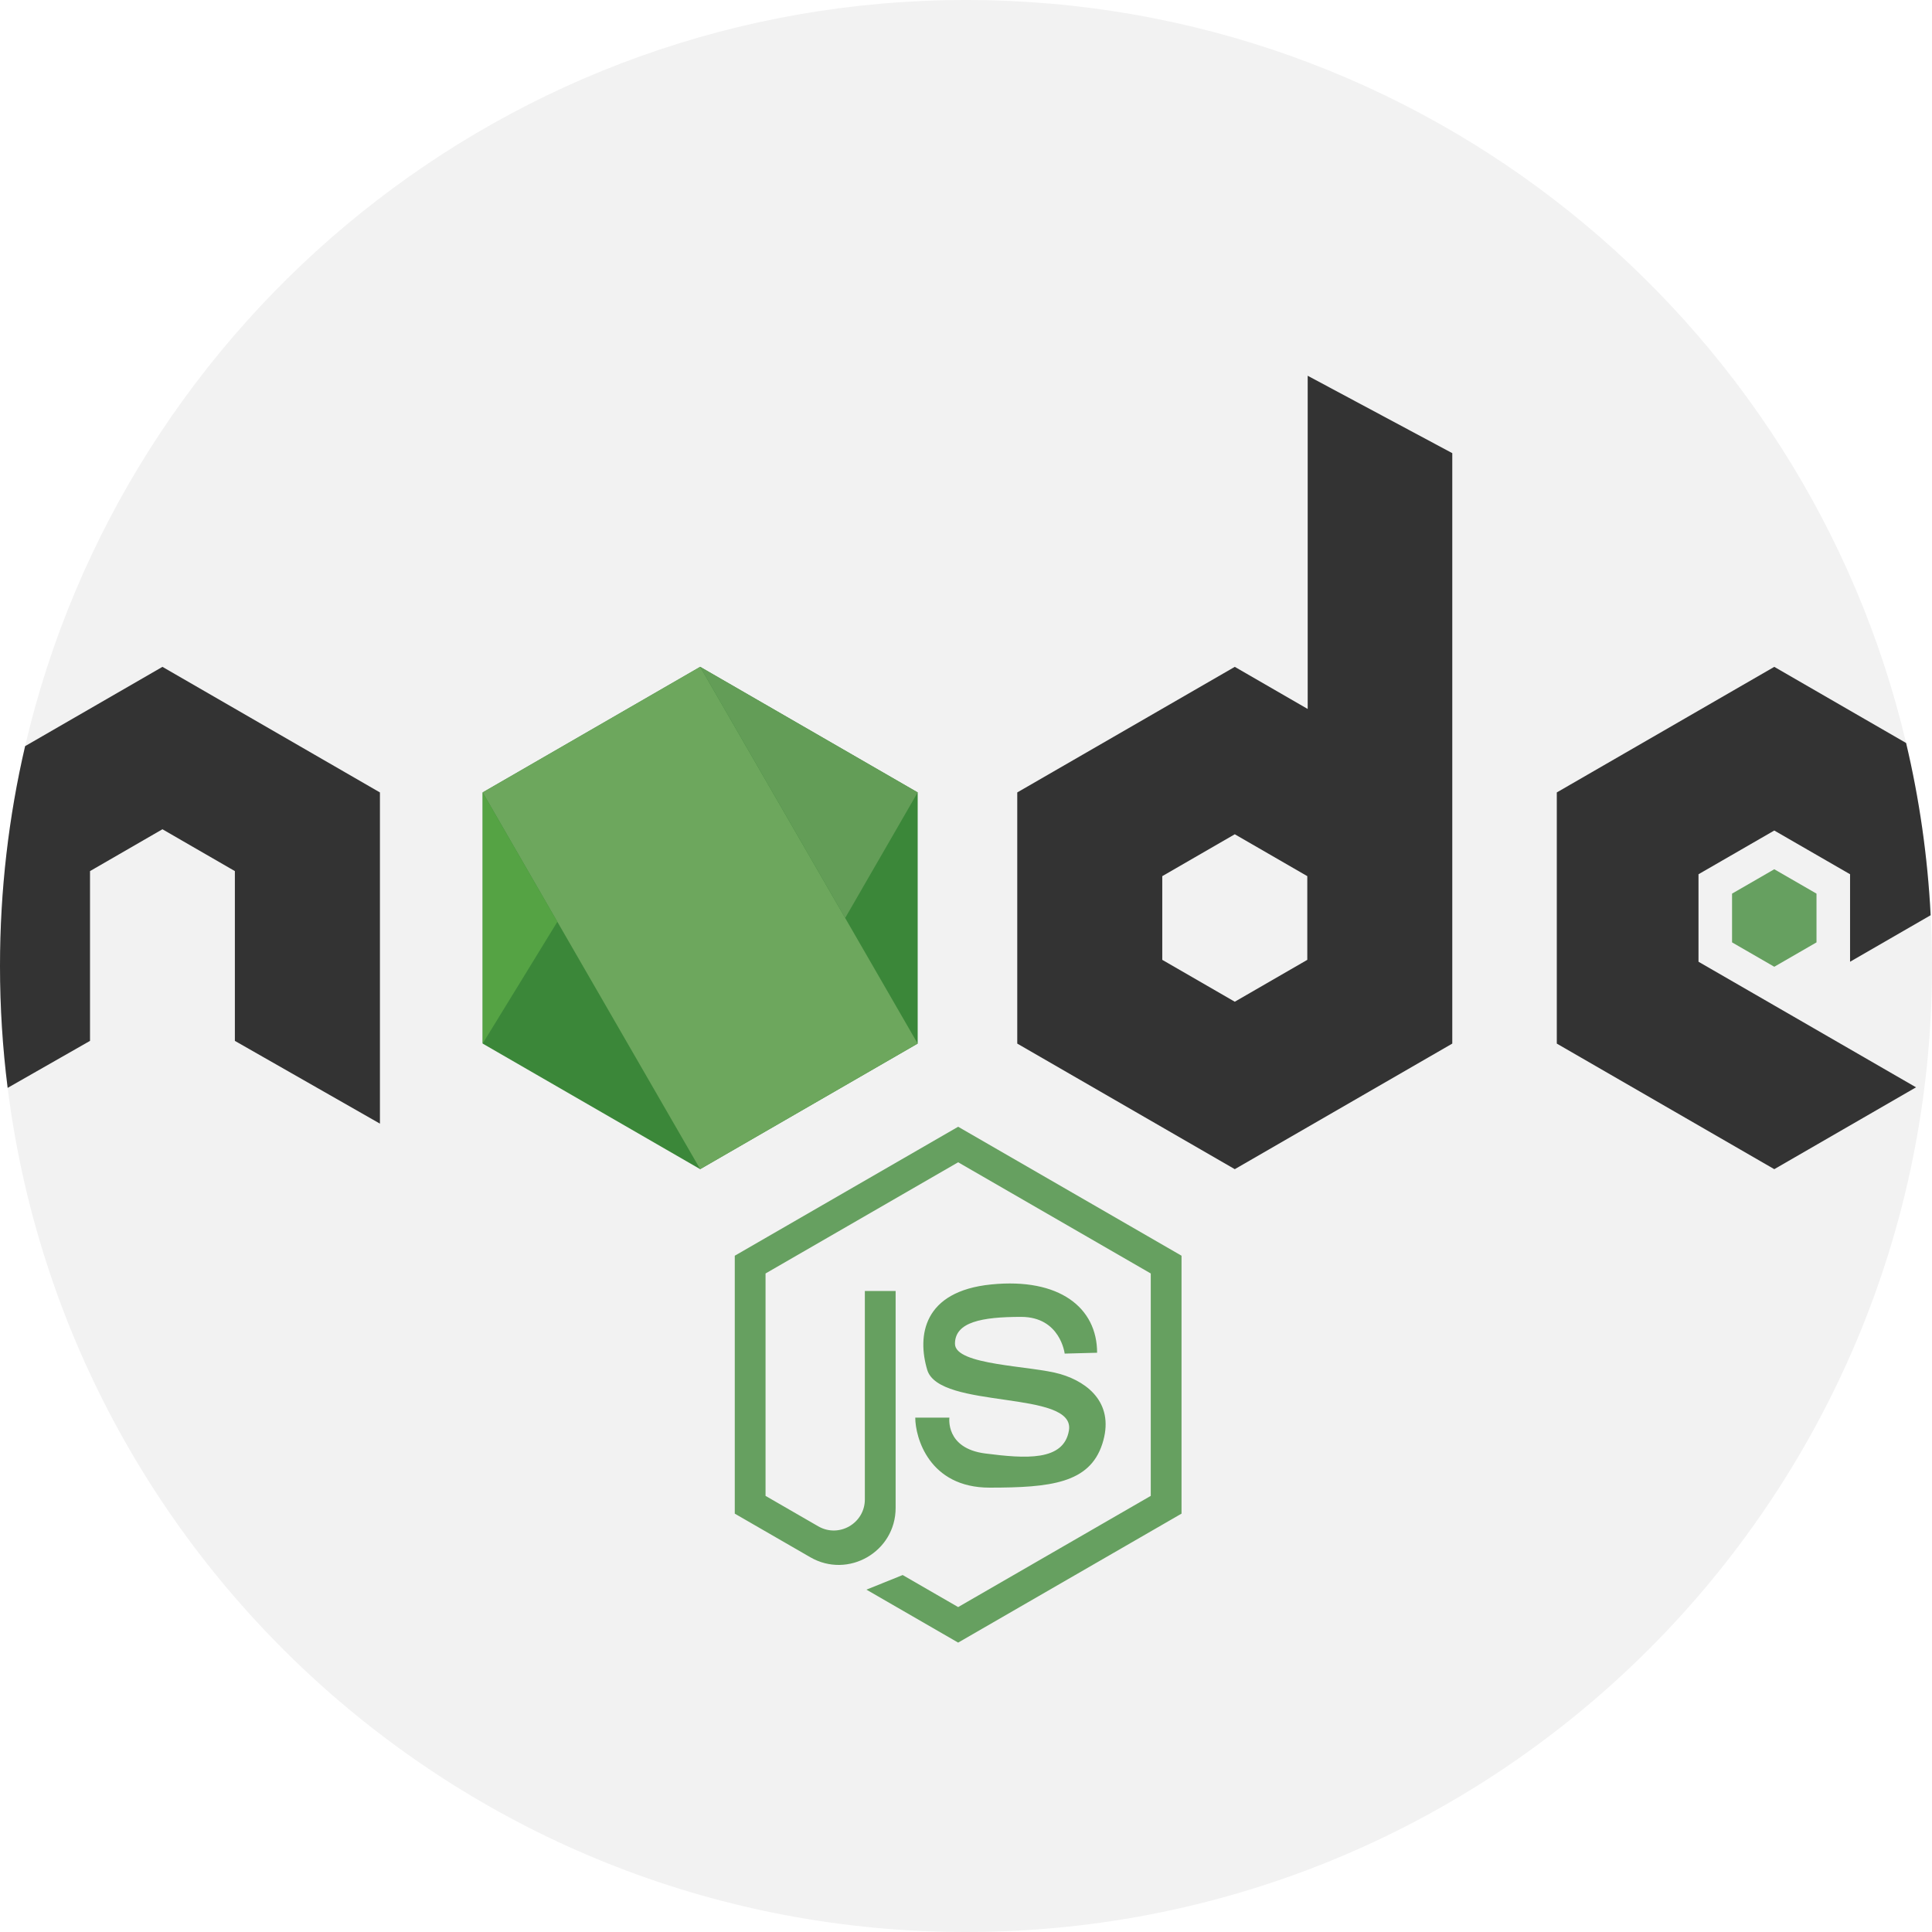
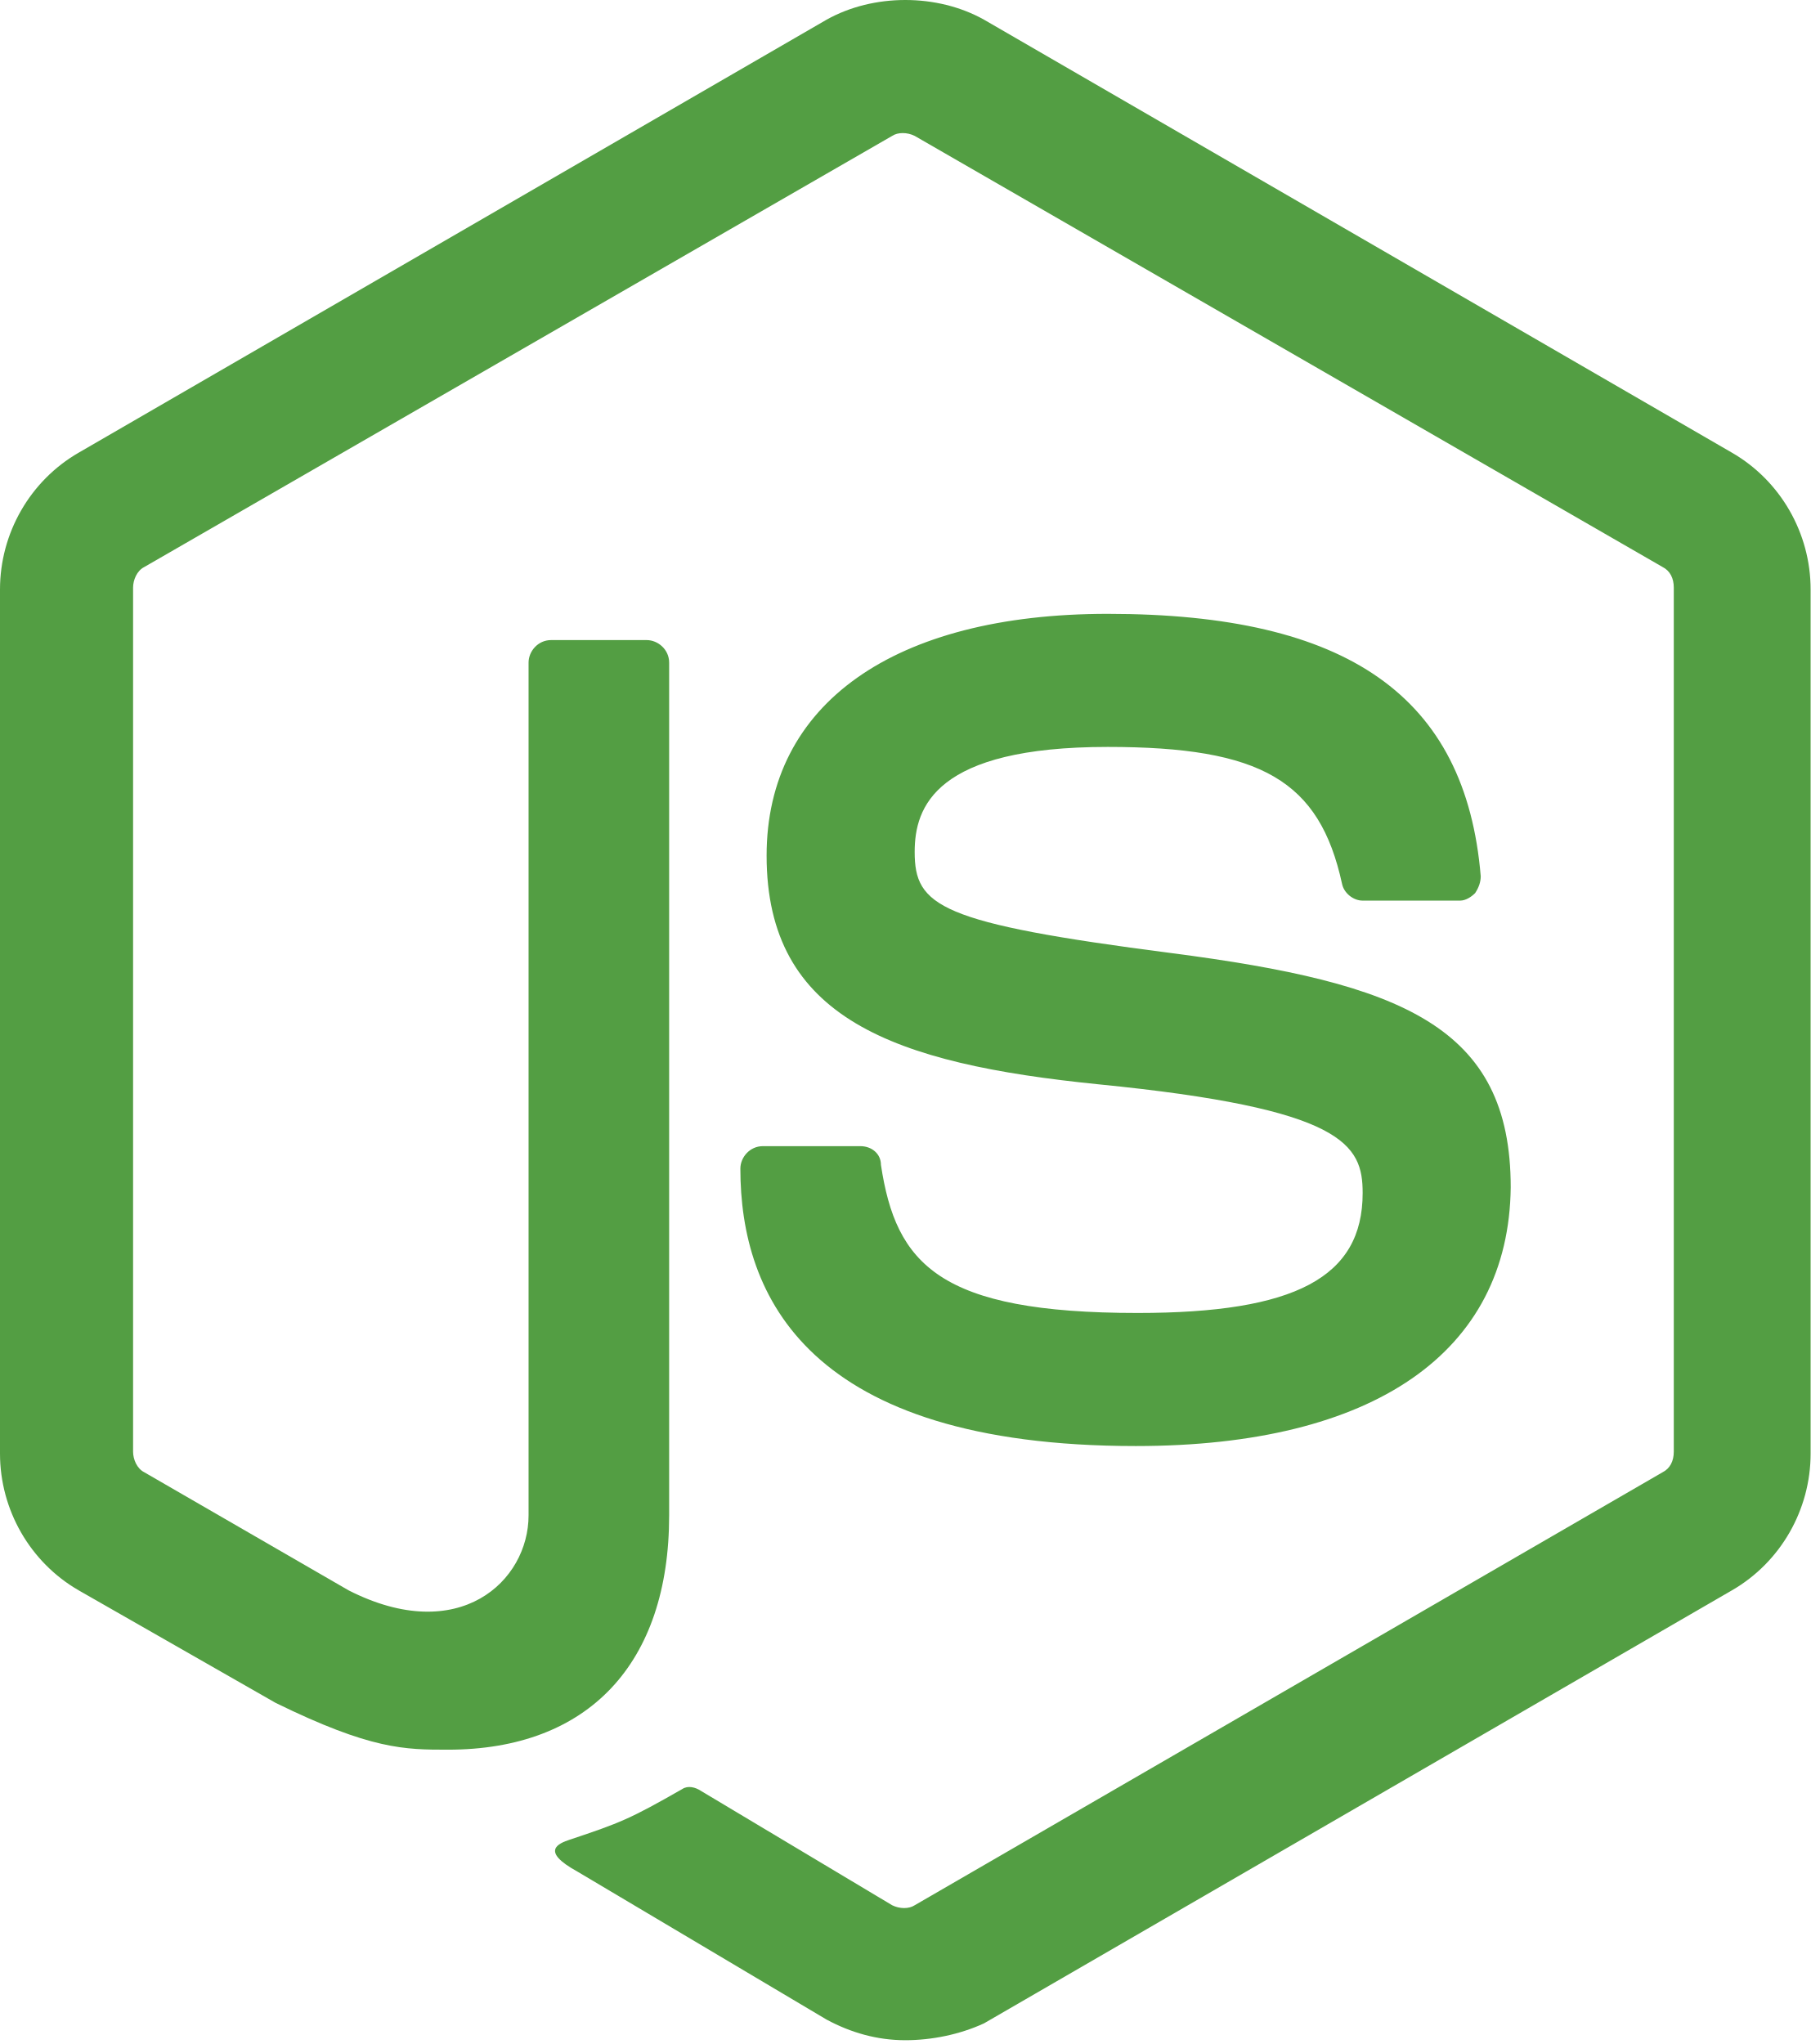
- <svg xmlns="http://www.w3.org/2000/svg" version="1.1" id="Capa_1" x="0px" y="0px" viewBox="0 0 512 512" style="enable-background:new 0 0 512 512;" xml:space="preserve">
-   <path style="fill:#F2F2F2;" d="M512,256c0,141.385-114.615,256-256,256C125.555,512,17.899,414.438,2.027,288.298  C0.69,277.723,0,266.94,0,256c0-20.041,2.299-39.549,6.656-58.264C33.029,84.428,134.656,0,256,0  c121.041,0,222.469,84.01,249.135,196.901c3.5,14.764,5.705,30.02,6.51,45.641C511.885,247.003,512,251.486,512,256z" />
-   <polygon style="fill:#3B8739;" points="243.195,276.559 243.195,210 185.553,176.721 127.912,210 127.912,276.559 185.553,309.838   " />
-   <path style="fill:#333333;" d="M470.204,266.459l37.564,21.692l-37.564,21.692l-57.637-33.28v-66.56l57.637-33.28l34.931,20.177  c3.5,14.764,5.705,30.02,6.51,45.641l-21.358,12.33v-23.186l-20.083-11.588l-20.083,11.588v23.186L470.204,266.459z" />
-   <polygon style="fill:#66A060;" points="481.392,249.74 481.392,236.82 470.203,230.36 459.013,236.82 459.013,249.74   470.203,256.201 " />
-   <path style="fill:#333333;" d="M100.686,210.004v87.771l-38.442-21.932v-44.993L43.05,219.763l-19.195,11.086v44.993L2.027,288.298  C0.69,277.723,0,266.94,0,256c0-20.041,2.299-39.549,6.656-58.264l36.394-21.013L100.686,210.004z" />
-   <rect x="127.906" y="210.001" transform="matrix(0.5 0.866 -0.866 0.5 303.4564 -39.0495)" style="fill:#6DA75D;" width="115.281" height="66.557" />
-   <polygon style="fill:#55A344;" points="127.912,276.559 147.704,244.283 127.912,210 " />
-   <polygon style="fill:#639D57;" points="223.979,243.277 243.195,210 185.553,176.721 " />
-   <path style="fill:#333333;" d="M346.551,99.579v88.304l-19.32-11.16l-57.647,33.28v66.56l57.647,33.28l57.637-33.28V120.09  L346.551,99.579z M346.446,254.37l-19.216,11.097l-19.216-11.097v-22.183l19.216-11.097l19.216,11.097V254.37z" />
+ <svg xmlns="http://www.w3.org/2000/svg" width="256px" height="289px" viewBox="0 0 256 289" version="1.1" preserveAspectRatio="xMidYMid">
  <g>
-     <path style="fill:#66A060;" d="M282.149,358.717c0,0-1.132-9.729-11.539-9.729c-10.408,0-17.534,1.357-17.534,7.127   s20.25,5.77,27.943,8.032c7.693,2.262,14.48,8.145,11.086,18.553c-3.394,10.408-13.802,11.539-29.866,11.539   s-19.685-13.35-19.685-18.553h9.05c0,0-1.132,8.145,9.502,9.502c10.634,1.357,20.802,2.121,22.173-6.108   c1.81-10.861-34.391-5.43-37.559-16.064c-2.676-8.985-1.132-20.815,16.969-22.626c18.101-1.811,28.056,6.181,28.056,18.101   L282.149,358.717z" />
-     <path style="fill:#66A060;" d="M194.723,401.131l20.008,11.551c10.053,5.804,22.619-1.451,22.619-13.059v-20.242v-37.253h-8.155   v55.227c0,6.339-6.862,10.302-12.353,7.131l-13.965-8.062v-58.94l51.043-29.467l51.043,29.467v58.94l-51.043,29.467l-14.704-8.489   l-9.602,3.872l24.305,14.033l59.198-34.179v-68.351L253.92,298.6l-59.198,34.179v68.352H194.723z" />
+     <path d="M128,288.464 C124.025,288.464 120.315,287.404 116.87,285.549 L81.623,264.613 C76.323,261.698 78.973,260.638 80.563,260.108 C87.718,257.723 89.043,257.193 96.464,252.952 C97.259,252.422 98.319,252.687 99.114,253.217 L126.145,269.383 C127.205,269.913 128.53,269.913 129.325,269.383 L235.064,208.166 C236.124,207.636 236.654,206.576 236.654,205.251 L236.654,83.081 C236.654,81.756 236.124,80.696 235.064,80.166 L129.325,19.213 C128.265,18.683 126.94,18.683 126.145,19.213 L20.406,80.166 C19.346,80.696 18.816,82.021 18.816,83.081 L18.816,205.251 C18.816,206.311 19.346,207.636 20.406,208.166 L49.292,224.861 C64.928,232.812 74.733,223.536 74.733,214.261 L74.733,93.681 C74.733,92.091 76.058,90.501 77.913,90.501 L91.429,90.501 C93.019,90.501 94.609,91.826 94.609,93.681 L94.609,214.261 C94.609,235.197 83.213,247.387 63.337,247.387 C57.242,247.387 52.472,247.387 38.957,240.762 L11.13,224.861 C4.24,220.886 5.68434189e-14,213.466 5.68434189e-14,205.516 L5.68434189e-14,83.346 C5.68434189e-14,75.395 4.24,67.975 11.13,64 L116.87,2.783 C123.495,-0.928 132.505,-0.928 139.13,2.783 L244.87,64 C251.76,67.975 256,75.395 256,83.346 L256,205.516 C256,213.466 251.76,220.886 244.87,224.861 L139.13,286.079 C135.685,287.669 131.71,288.464 128,288.464 L128,288.464 Z M160.596,204.455 C114.219,204.455 104.679,183.255 104.679,165.234 C104.679,163.644 106.004,162.054 107.859,162.054 L121.64,162.054 C123.23,162.054 124.555,163.114 124.555,164.704 C126.675,178.749 132.77,185.64 160.861,185.64 C183.122,185.64 192.663,180.605 192.663,168.679 C192.663,161.789 190.012,156.754 155.296,153.308 C126.41,150.393 108.389,144.033 108.389,120.977 C108.389,99.511 126.41,86.791 156.621,86.791 C190.542,86.791 207.238,98.451 209.358,123.892 C209.358,124.687 209.093,125.482 208.563,126.277 C208.033,126.807 207.238,127.337 206.443,127.337 L192.663,127.337 C191.337,127.337 190.012,126.277 189.747,124.952 C186.567,110.377 178.352,105.607 156.621,105.607 C132.24,105.607 129.325,114.087 129.325,120.447 C129.325,128.133 132.77,130.518 165.631,134.758 C198.228,138.998 213.598,145.093 213.598,167.884 C213.333,191.205 194.253,204.455 160.596,204.455 L160.596,204.455 Z" fill="#539E43" />
  </g>
-   <g>
- </g>
-   <g>
- </g>
-   <g>
- </g>
-   <g>
- </g>
-   <g>
- </g>
-   <g>
- </g>
-   <g>
- </g>
-   <g>
- </g>
-   <g>
- </g>
-   <g>
- </g>
-   <g>
- </g>
-   <g>
- </g>
-   <g>
- </g>
-   <g>
- </g>
-   <g>
- </g>
</svg>
